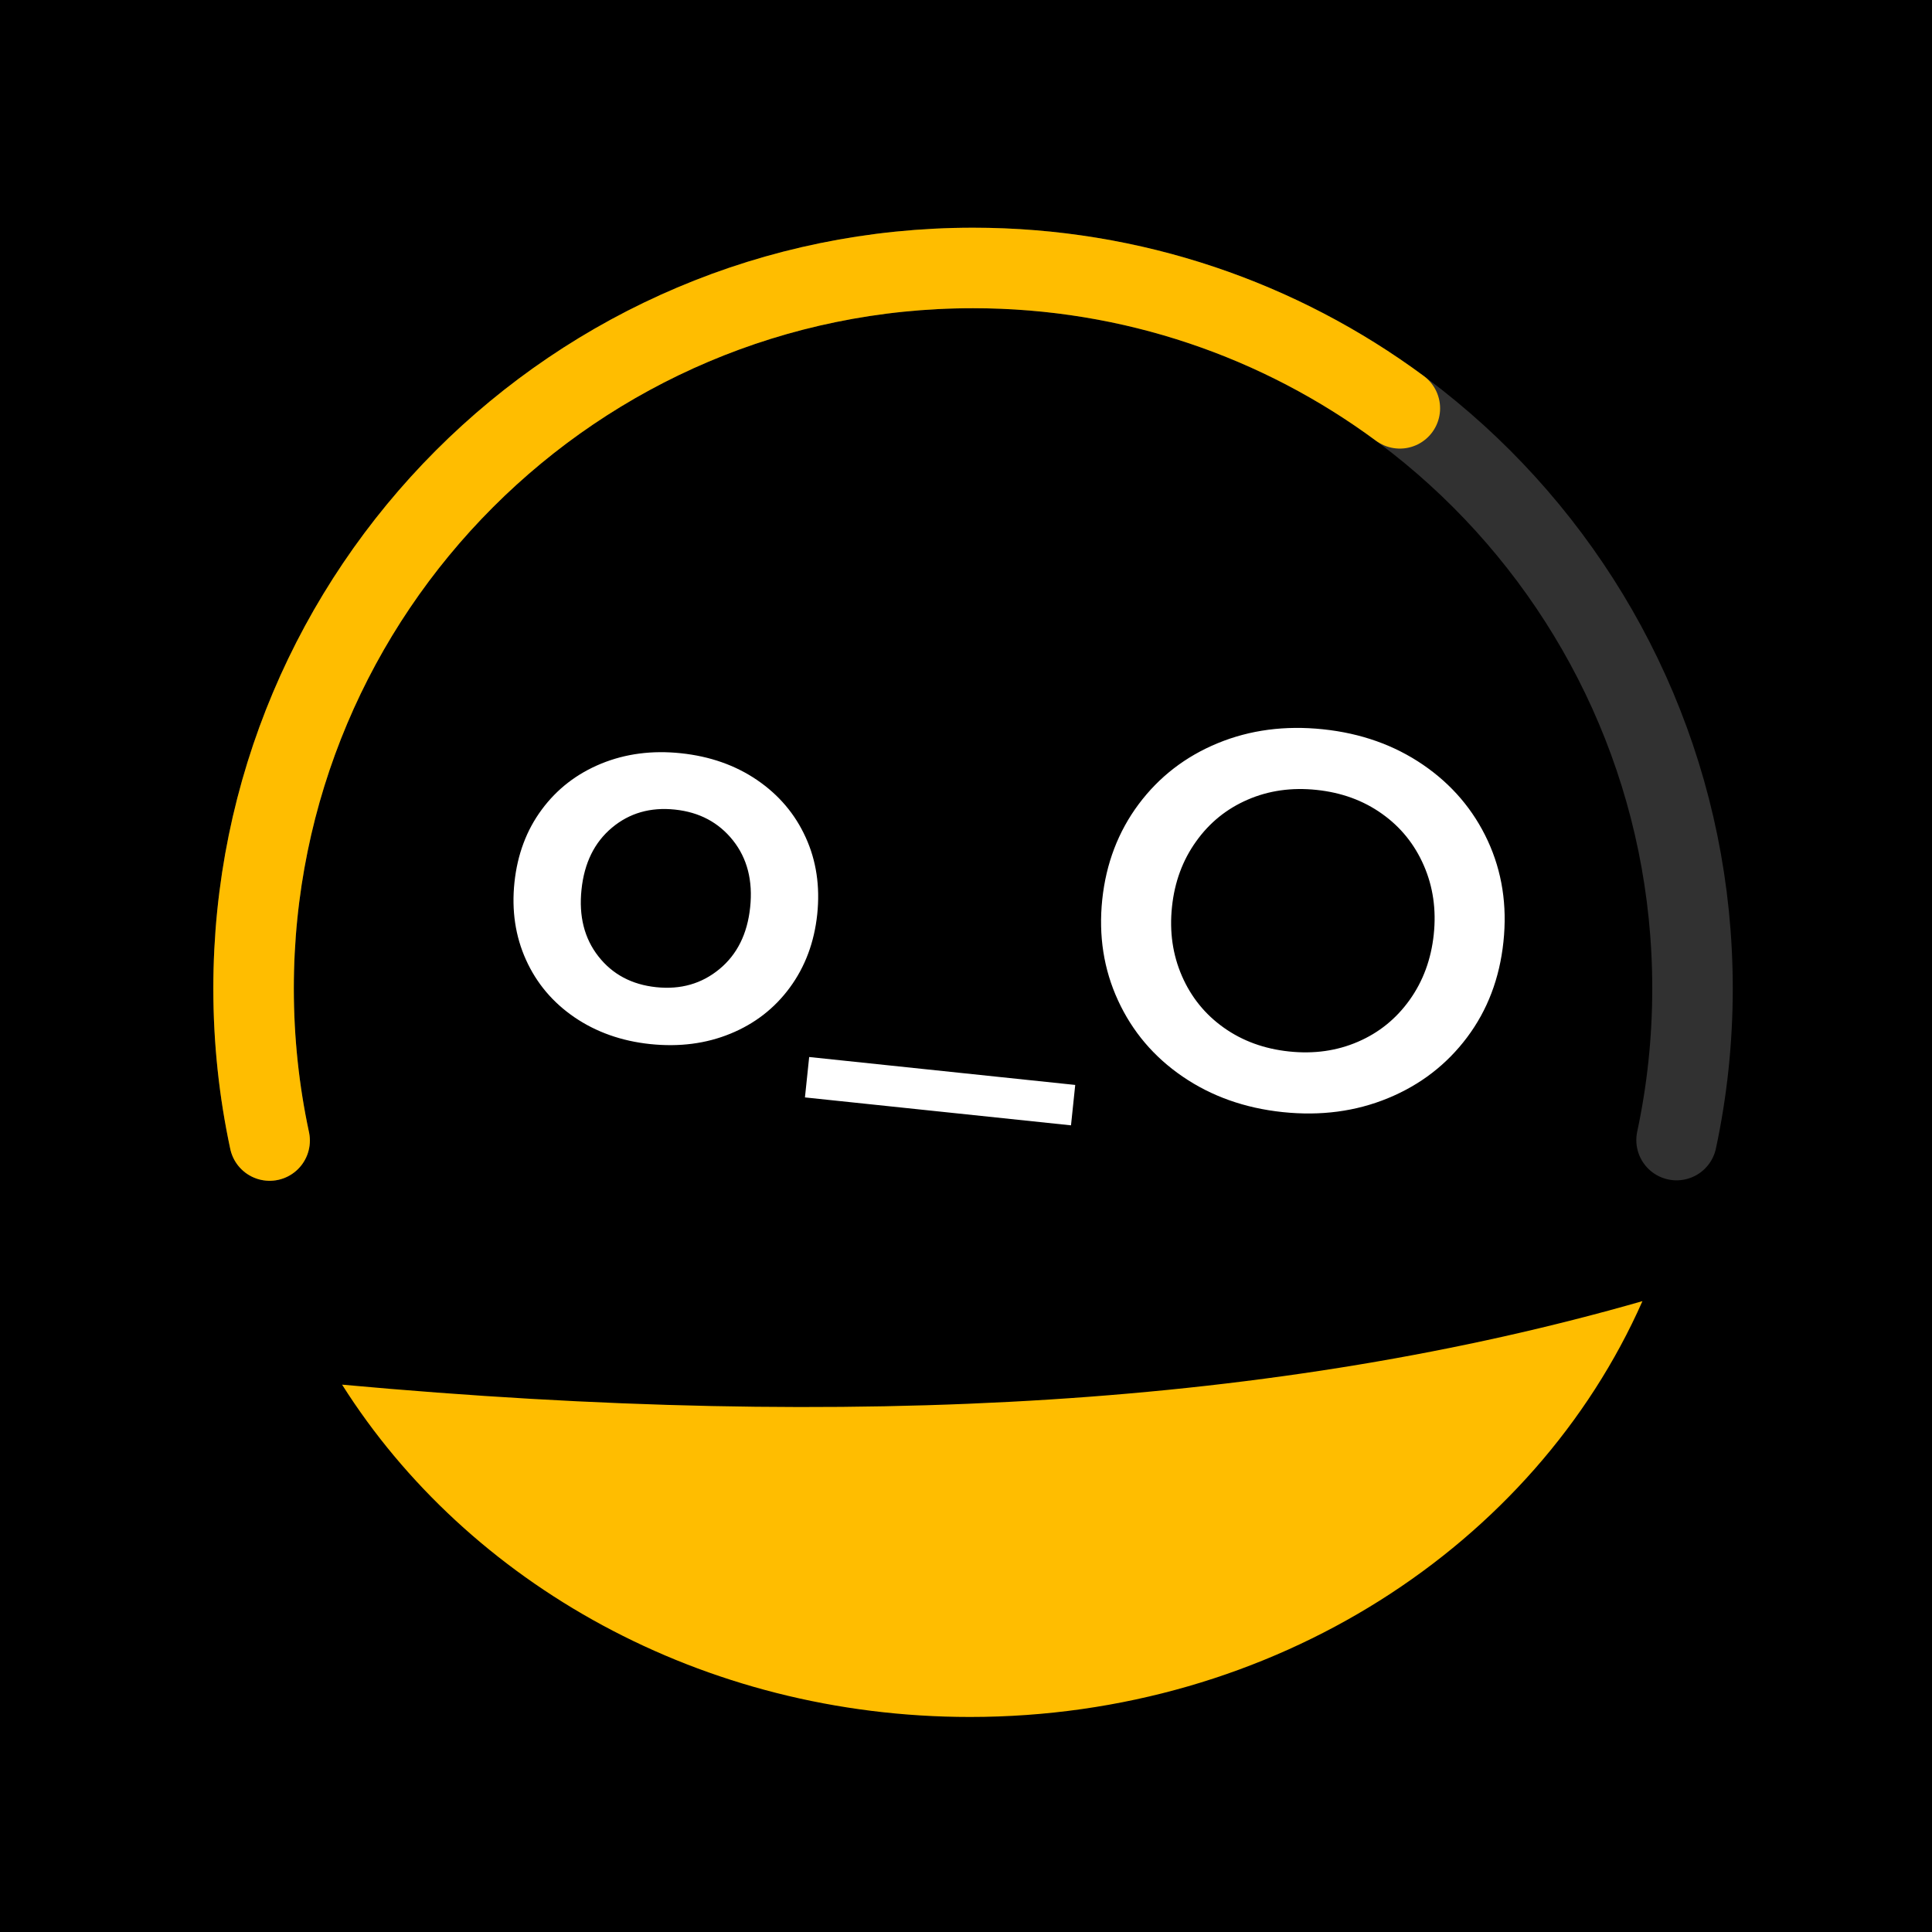
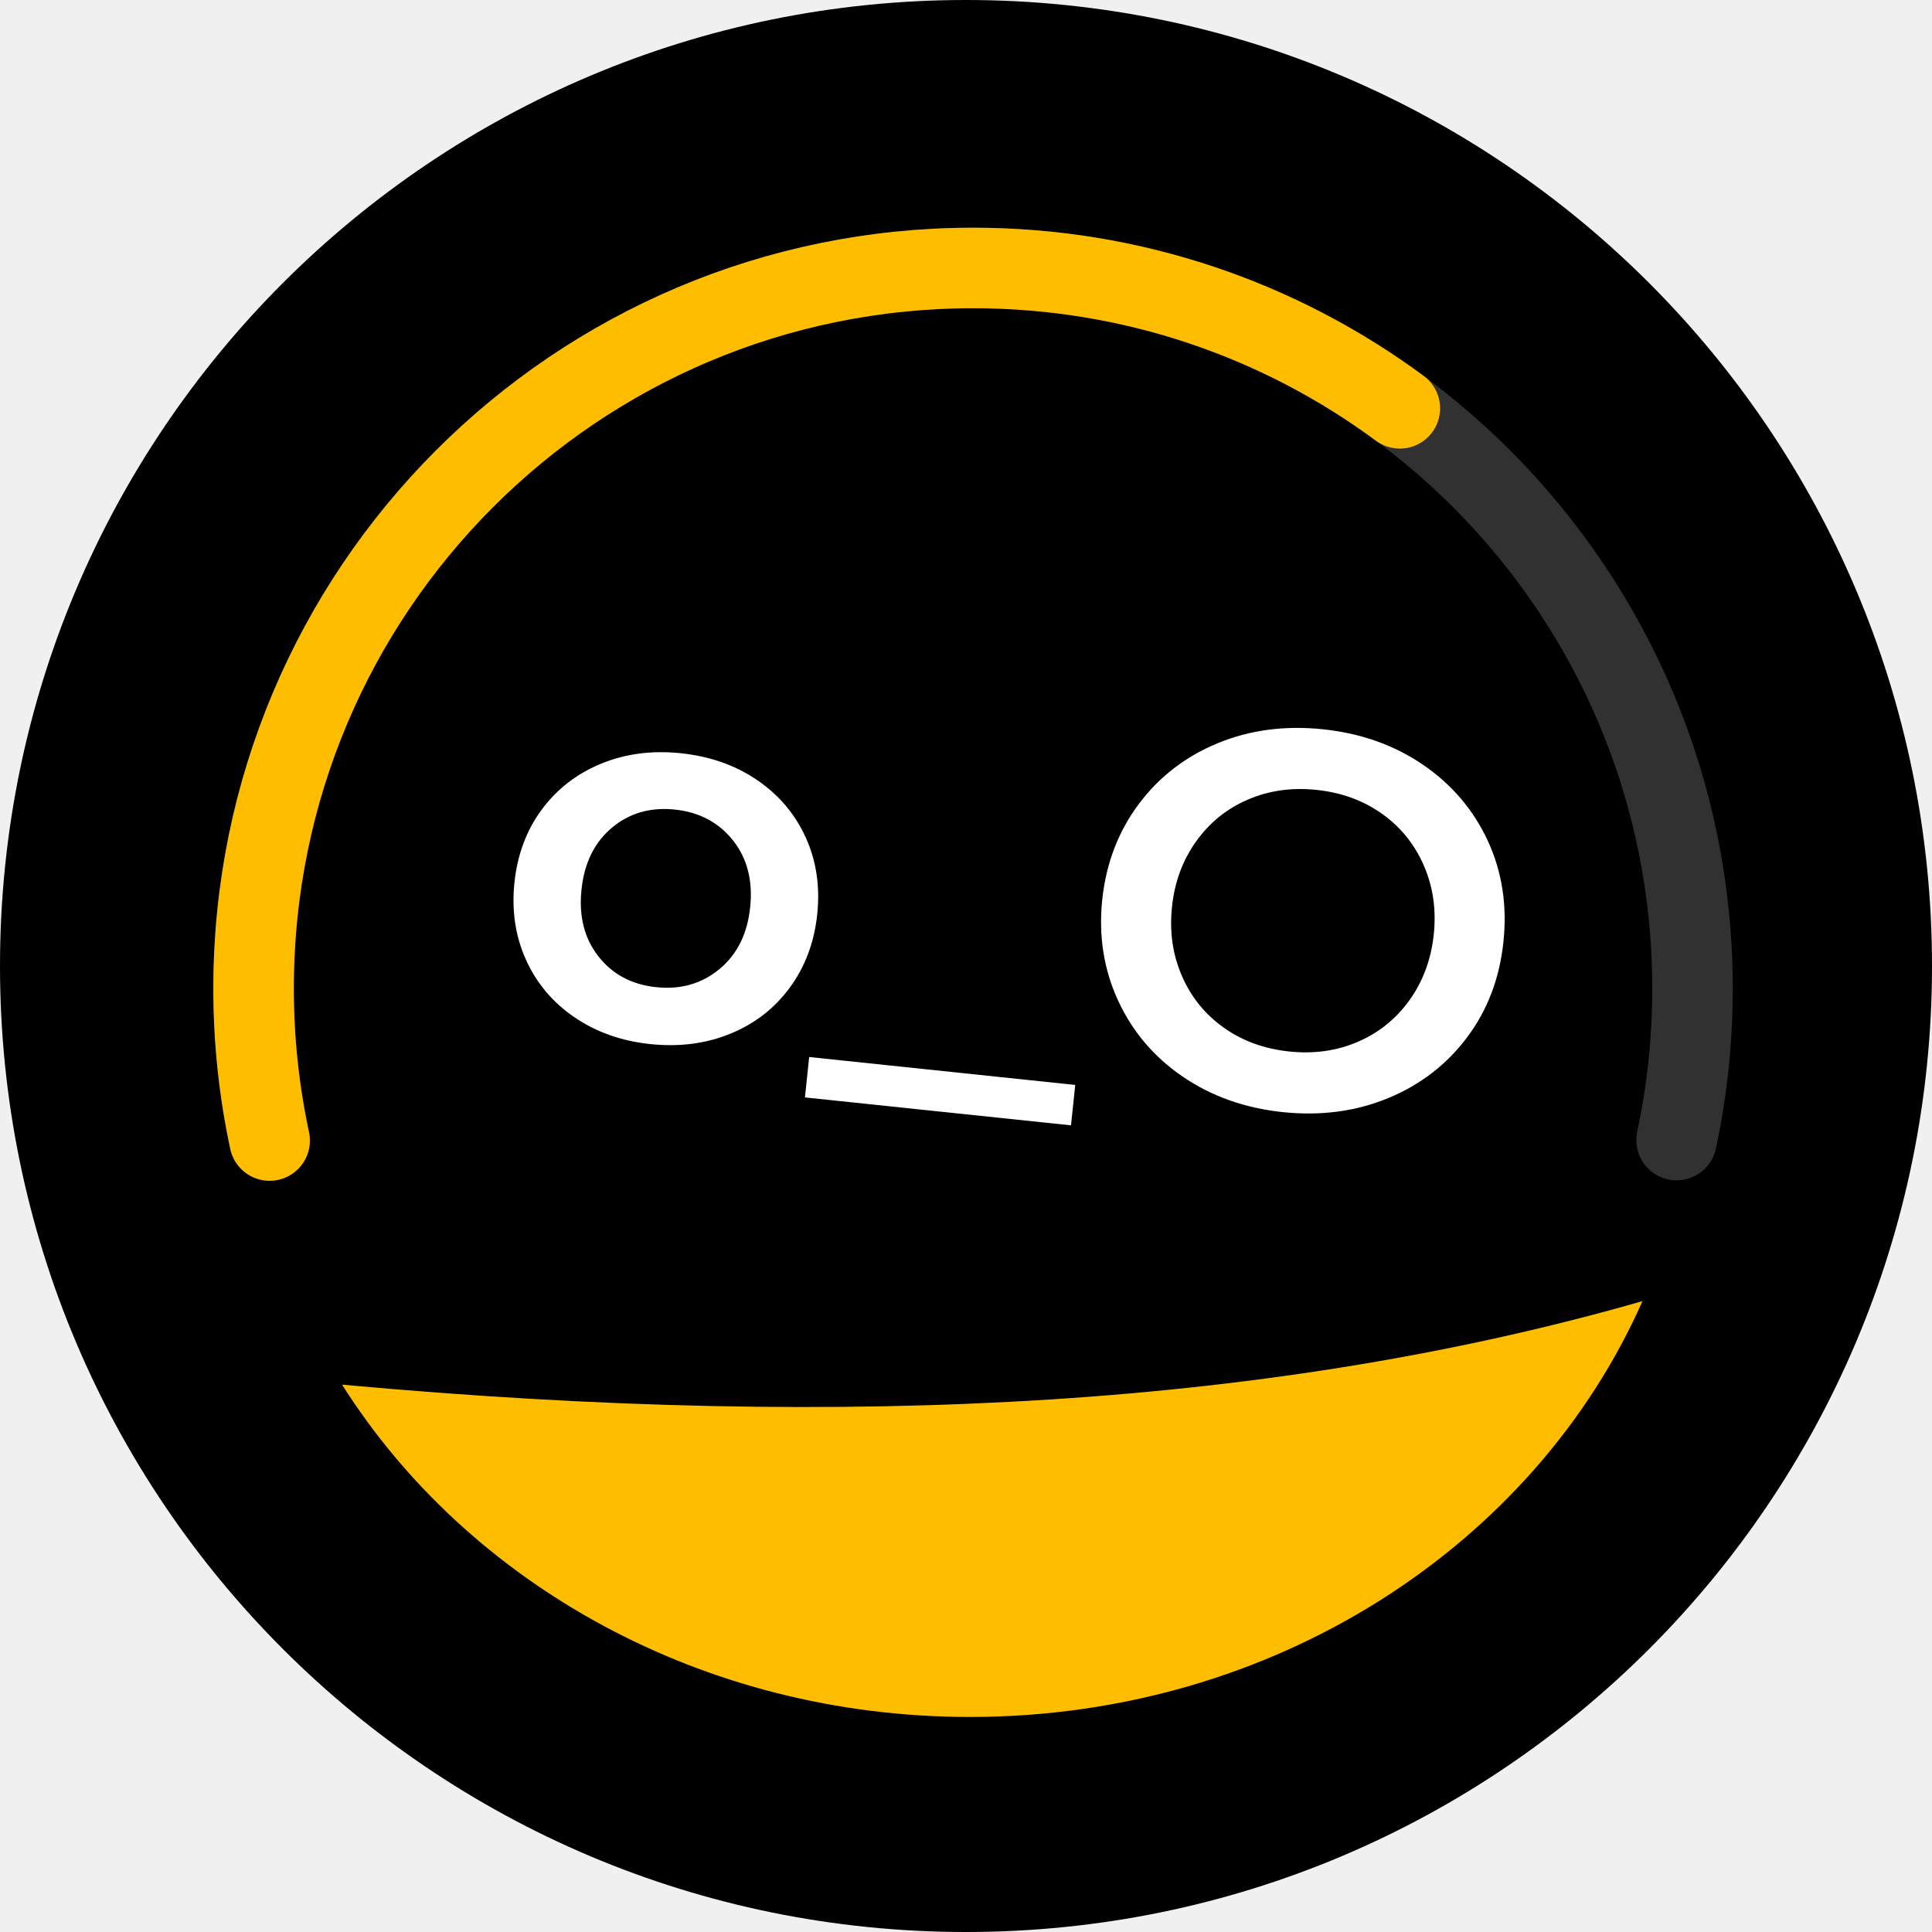
<svg xmlns="http://www.w3.org/2000/svg" viewBox="0 0 384 384" width="384" height="384">
-   <rect width="384" height="384" fill="#000" />
+   <circle cx="192" cy="192" r="192" fill="#000" />
  <g transform="translate(50.4,53.26)">
    <path fill="#FFBD00" d="M142.39,288 C89.10,288 42.56,261.44 17.59,221.95 C68.66,226.63 115.51,227.62 158.13,224.91 C200.75,222.20 240.06,215.68 276.05,205.35 C254.62,253.82 202.85,288 142.39,288 Z" />
    <path fill="#FFF" d="M78.84,154.26 C73.13,153.66 68.11,151.88 63.79,148.94 C59.47,145.99 56.25,142.18 54.14,137.50 C52.03,132.83 51.27,127.71 51.85,122.14 C52.44,116.58 54.24,111.75 57.28,107.65 C60.31,103.55 64.25,100.51 69.09,98.52 C73.93,96.54 79.21,95.85 84.92,96.45 C90.70,97.06 95.75,98.83 100.08,101.78 C104.40,104.73 107.62,108.52 109.73,113.16 C111.85,117.80 112.61,122.90 112.03,128.47 C111.44,134.03 109.63,138.88 106.59,143.02 C103.56,147.15 99.62,150.21 94.78,152.19 C89.94,154.18 84.62,154.86 78.84,154.26 Z M80.03,142.95 C84.90,143.46 89.08,142.26 92.60,139.35 C96.11,136.45 98.15,132.35 98.70,127.07 C99.26,121.78 98.12,117.35 95.29,113.78 C92.45,110.21 88.61,108.16 83.74,107.65 C78.88,107.14 74.70,108.34 71.23,111.25 C67.75,114.16 65.73,118.26 65.18,123.54 C64.62,128.83 65.74,133.26 68.54,136.83 C71.34,140.40 75.17,142.44 80.03,142.95 Z M110.43,156.83 L163.31,162.38 L162.47,170.41 L109.59,164.86 L110.43,156.83 Z M204.55,167.78 C197.01,166.99 190.38,164.63 184.66,160.72 C178.94,156.81 174.66,151.76 171.82,145.59 C168.97,139.41 167.93,132.73 168.68,125.54 C169.44,118.36 171.85,112.04 175.91,106.59 C179.98,101.14 185.22,97.10 191.62,94.46 C198.03,91.82 205.01,90.90 212.55,91.69 C220.10,92.48 226.73,94.84 232.45,98.75 C238.16,102.66 242.45,107.69 245.30,113.83 C248.14,119.97 249.19,126.67 248.42,133.93 C247.66,141.18 245.25,147.52 241.19,152.93 C237.12,158.35 231.89,162.37 225.48,165.01 C219.07,167.65 212.10,168.57 204.55,167.78 Z M205.82,155.73 C210.76,156.25 215.31,155.61 219.50,153.80 C223.68,152.00 227.10,149.23 229.78,145.48 C232.45,141.74 234.05,137.40 234.57,132.47 C235.09,127.54 234.43,122.96 232.59,118.75 C230.75,114.53 227.98,111.10 224.26,108.47 C220.55,105.83 216.22,104.26 211.28,103.74 C206.35,103.22 201.79,103.86 197.61,105.67 C193.43,107.47 190.00,110.24 187.33,113.99 C184.65,117.73 183.05,122.07 182.54,127.00 C182.02,131.93 182.68,136.51 184.52,140.73 C186.35,144.94 189.13,148.37 192.84,151.00 C196.56,153.64 200.88,155.21 205.82,155.73 Z" />
    <path fill="none" stroke="#616161" stroke-width="16" opacity="0.5" stroke-linecap="round" d="M282.83,173.34 C284.91,163.62 286,153.54 286,143.20 C286,64.11 221.98,0 143,0 C64.02,0 0,64.11 0,143.20 C0,153.57 1.10,163.68 3.19,173.43" />
    <path fill="none" stroke="#FFBD00" stroke-width="16" stroke-linecap="round" d="M227.83,27.90 C204.10,10.37 174.76,0 143,0 C64.02,0 0,64.11 0,143.20 C0,153.57 1.10,163.68 3.19,173.43" />
  </g>
</svg>
